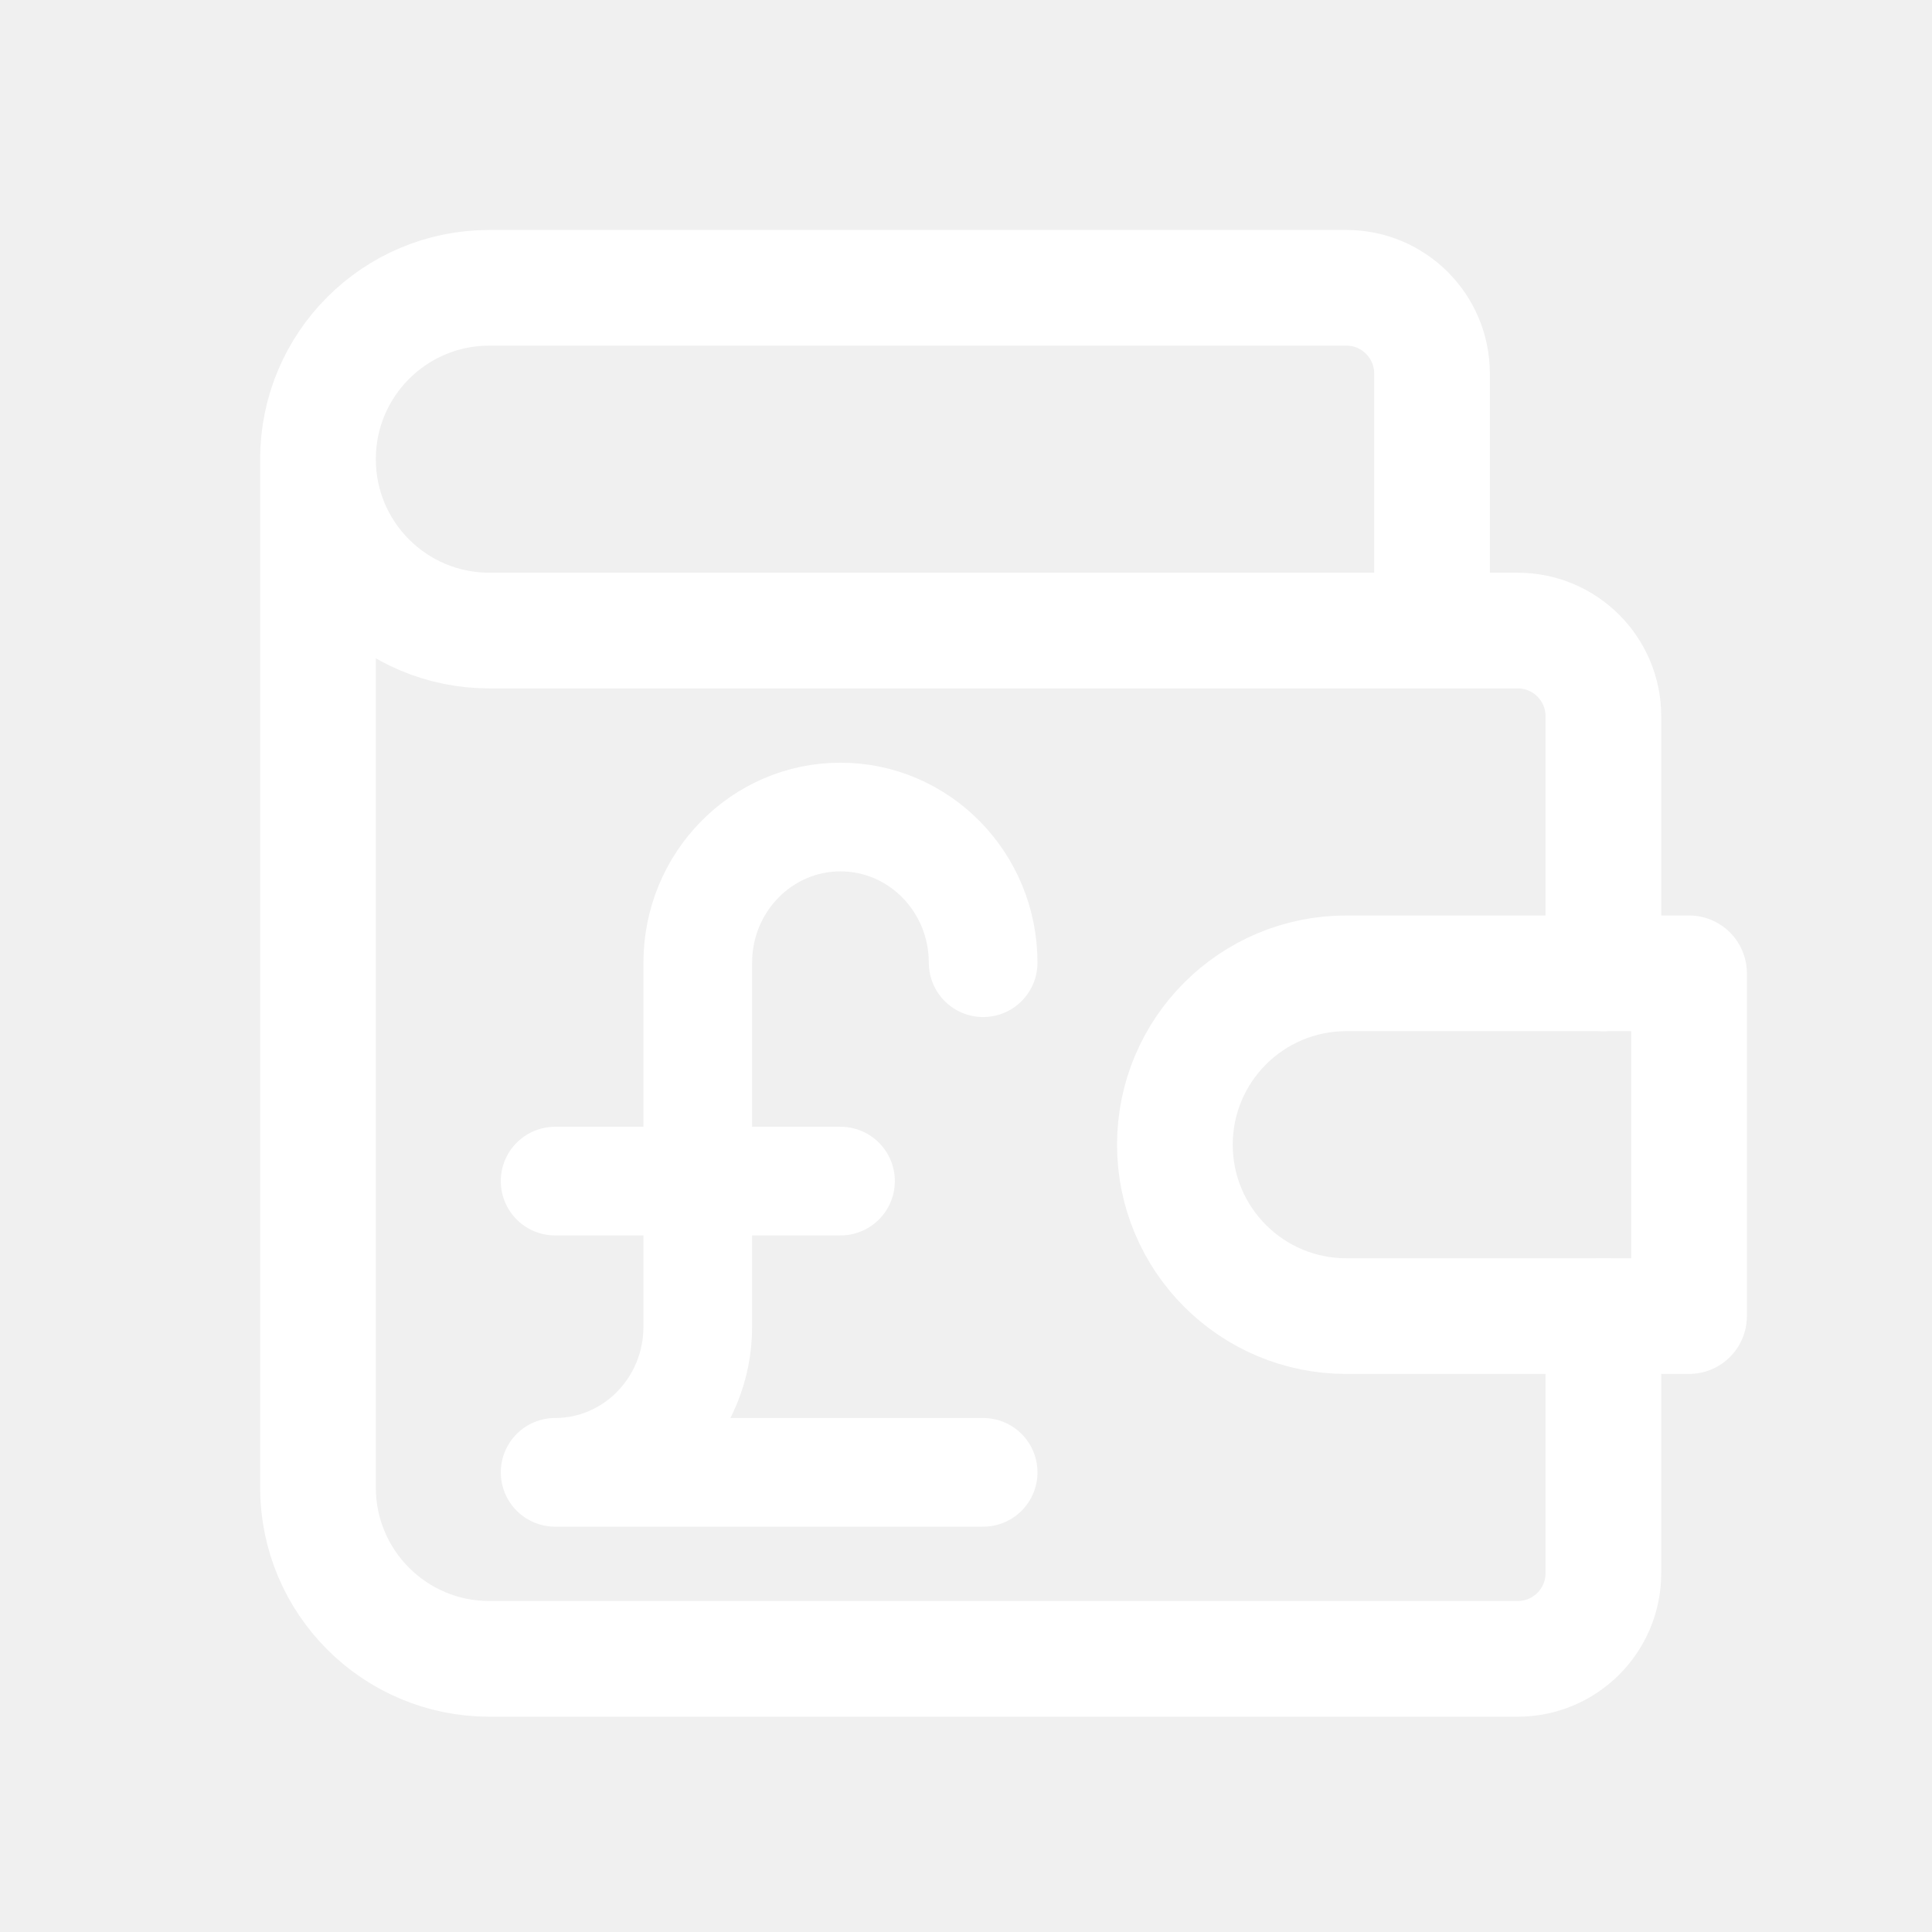
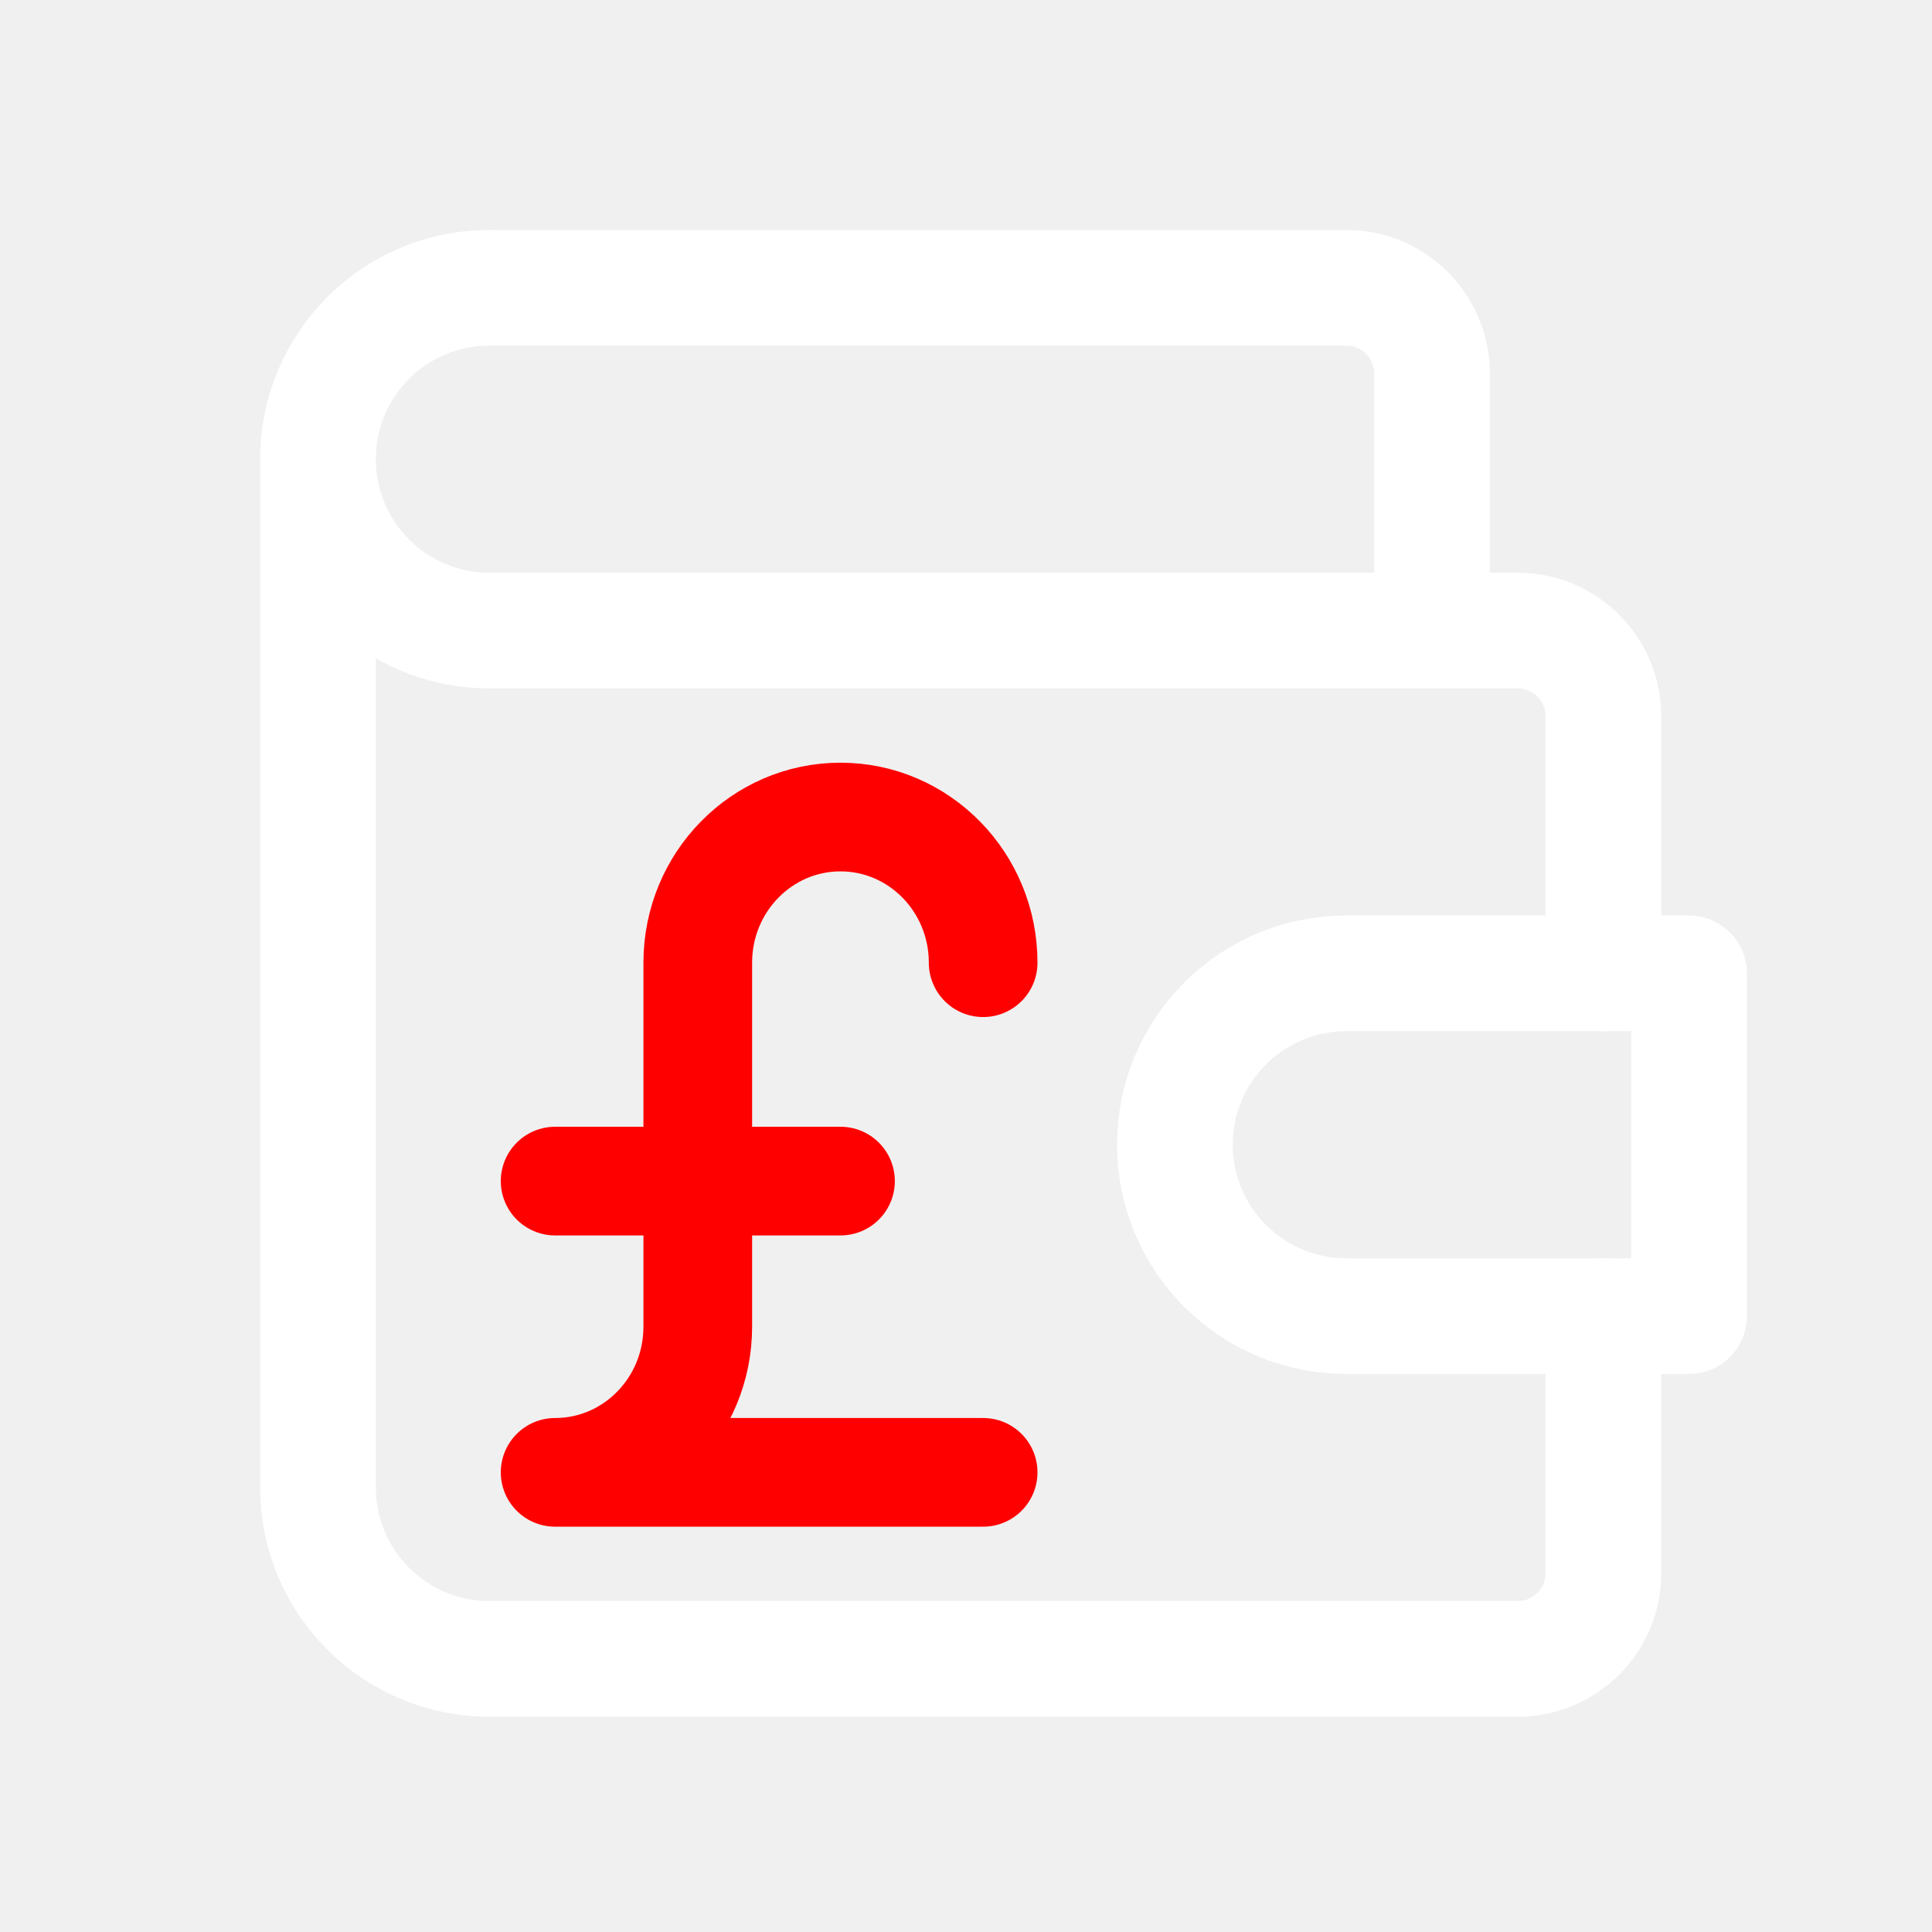
- <svg xmlns="http://www.w3.org/2000/svg" fill="none" stroke="#ffffff" stroke-linecap="round" stroke-linejoin="round" stroke-width="1.35" aria-hidden="true" version="1.1" viewBox="0 0 24 24">
-   <path d="M0 0h24v24H0z" fill="none" stroke="none" />
-   <path d="m12.213 11.959a1.772 1.809 0 10-3.545 0v4.522a1.772 1.809 0 01-1.772 1.809h5.317" />
-   <path d="m6.896 14.672h3.545" />
-   <path d="m17.789 7.833v-3.193a1.065 1.065 0 00-1.065-1.065h-10.645a2.129 2.129 0 000 4.258h12.774a1.065 1.065 0 011.065 1.065v3.193m0 4.258v3.193a1.065 1.065 0 01-1.065 1.065h-12.774a2.129 2.129 0 01-2.129-2.129v-12.774" stroke-width="1.437" />
-   <path d="m20.982 12.091v4.258h-4.258a2.129 2.129 0 010-4.258h4.258" stroke-width="1.437" />
+ <svg xmlns="http://www.w3.org/2000/svg" fill="none" stroke-linecap="round" stroke-linejoin="round" stroke-width="1.35" aria-hidden="true" version="1.1" viewBox="0 0 24 24">
+   <g stroke="#f00">
+     <path d="m12.213 11.959a1.772 1.809 0 10-3.545 0v4.522a1.772 1.809 0 01-1.772 1.809h5.317" />
+     <path d="m6.896 14.672h3.545" />
+   </g>
+   <g stroke="#fff" stroke-width="1.437">
+     <path d="m17.789 7.833v-3.193a1.065 1.065 0 00-1.065-1.065h-10.645a2.129 2.129 0 000 4.258h12.774a1.065 1.065 0 011.065 1.065v3.193m0 4.258v3.193a1.065 1.065 0 01-1.065 1.065h-12.774a2.129 2.129 0 01-2.129-2.129v-12.774" />
+     <path d="m20.982 12.091v4.258h-4.258a2.129 2.129 0 010-4.258h4.258" />
+   </g>
</svg>
